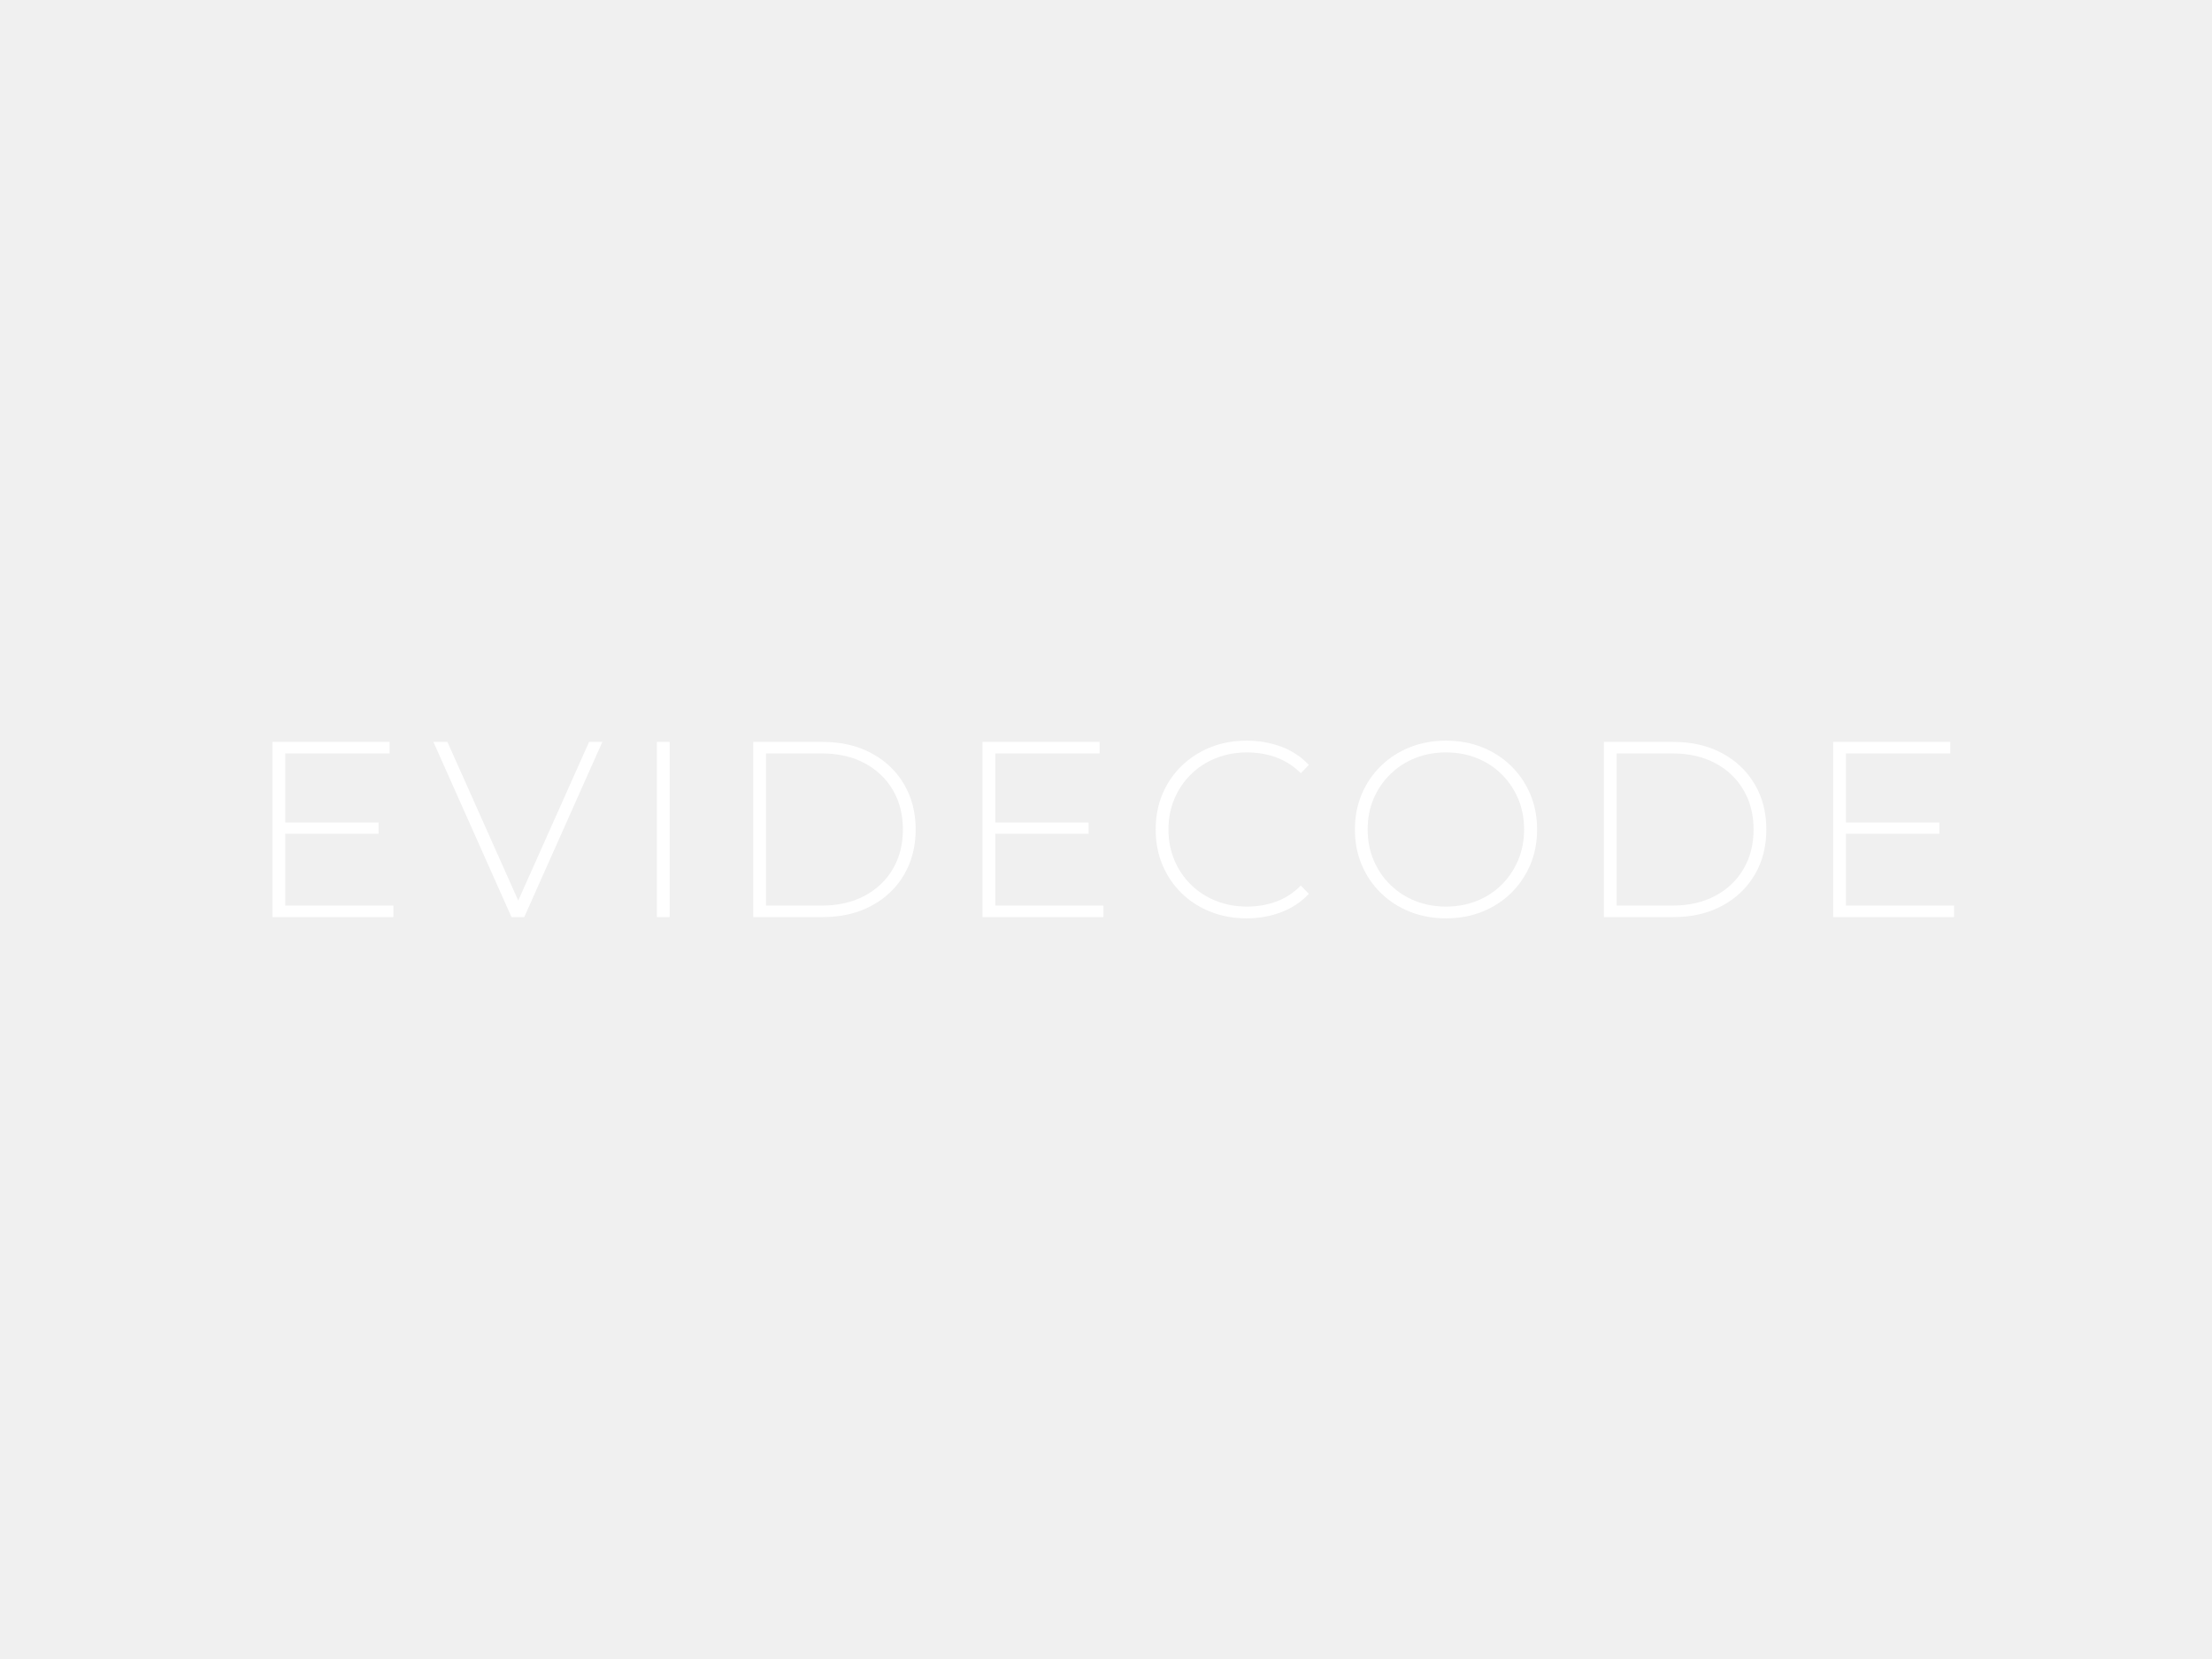
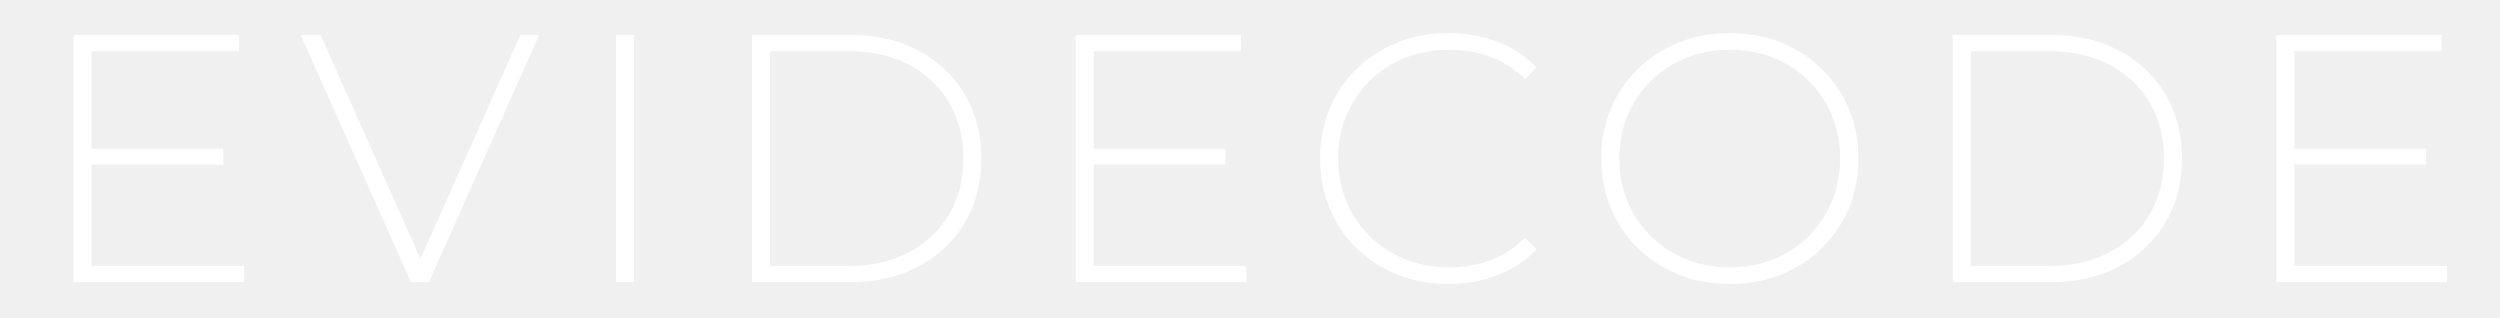
- <svg xmlns="http://www.w3.org/2000/svg" version="1.1" width="1024" height="768" viewBox="0 0 1024 768" role="img" aria-label="EviDecode">
+ <svg xmlns="http://www.w3.org/2000/svg" version="1.1" width="820" height="104" viewBox="102 332 820 104" role="img" aria-label="EviDecode">
  <g fill="#FFFFFF" fill-rule="nonzero">
    <path d="M122 0V700H590V654H173V378H546V333H173V46H605V0Z" transform="translate(112.00 424.55) scale(0.11586 -0.11586)" />
    <path d="M318 0 6 700H62L345 66L628 700H681L369 0Z" transform="translate(199.94 424.55) scale(0.11586 -0.11586)" />
    <path d="M122 0V700H173V0Z" transform="translate(289.96 424.55) scale(0.11586 -0.11586)" />
    <path d="M122 0V700H399Q510 700 594.0 655.0Q678 610 724.5 531.0Q771 452 771 350Q771 248 724.5 169.0Q678 90 594.0 45.0Q510 0 399 0ZM173 46H395Q494 46 567.0 85.0Q640 124 680.0 192.5Q720 261 720 350Q720 439 680.0 507.5Q640 576 567.0 615.0Q494 654 395 654H173Z" transform="translate(334.56 424.55) scale(0.11586 -0.11586)" />
    <path d="M122 0V700H590V654H173V378H546V333H173V46H605V0Z" transform="translate(440.69 424.55) scale(0.11586 -0.11586)" />
    <path d="M418 -5Q340 -5 273.5 21.5Q207 48 158.0 96.0Q109 144 82.0 208.5Q55 273 55 350Q55 427 82.0 491.5Q109 556 158.5 604.0Q208 652 274.0 678.5Q340 705 418 705Q492 705 556.5 681.0Q621 657 667 608L635 575Q590 619 535.5 638.5Q481 658 420 658Q353 658 295.5 635.0Q238 612 195.5 570.0Q153 528 129.5 472.0Q106 416 106 350Q106 284 129.5 228.0Q153 172 195.5 130.0Q238 88 295.5 65.0Q353 42 420 42Q481 42 535.5 61.5Q590 81 635 126L667 93Q621 44 556.5 19.5Q492 -5 418 -5Z" transform="translate(528.63 424.55) scale(0.11586 -0.11586)" />
    <path d="M419 -5Q341 -5 274.5 21.5Q208 48 158.5 96.5Q109 145 82.0 209.5Q55 274 55 350Q55 426 82.0 490.5Q109 555 158.5 603.5Q208 652 274.5 678.5Q341 705 419 705Q497 705 563.5 678.5Q630 652 679.0 604.0Q728 556 755.5 491.5Q783 427 783 350Q783 273 755.5 208.5Q728 144 679.0 96.0Q630 48 563.5 21.5Q497 -5 419 -5ZM419 42Q486 42 543.0 65.0Q600 88 642.0 130.0Q684 172 707.5 228.0Q731 284 731 350Q731 417 707.5 472.5Q684 528 642.0 570.0Q600 612 543.0 635.0Q486 658 419 658Q352 658 295.0 635.0Q238 612 195.5 570.0Q153 528 129.5 472.5Q106 417 106 350Q106 284 129.5 228.0Q153 172 195.5 130.0Q238 88 295.0 65.0Q352 42 419 42Z" transform="translate(620.85 424.55) scale(0.11586 -0.11586)" />
    <path d="M122 0V700H399Q510 700 594.0 655.0Q678 610 724.5 531.0Q771 452 771 350Q771 248 724.5 169.0Q678 90 594.0 45.0Q510 0 399 0ZM173 46H395Q494 46 567.0 85.0Q640 124 680.0 192.5Q720 261 720 350Q720 439 680.0 507.5Q640 576 567.0 615.0Q494 654 395 654H173Z" transform="translate(728.36 424.55) scale(0.11586 -0.11586)" />
    <path d="M122 0V700H590V654H173V378H546V333H173V46H605V0Z" transform="translate(834.49 424.55) scale(0.11586 -0.11586)" />
  </g>
</svg>
